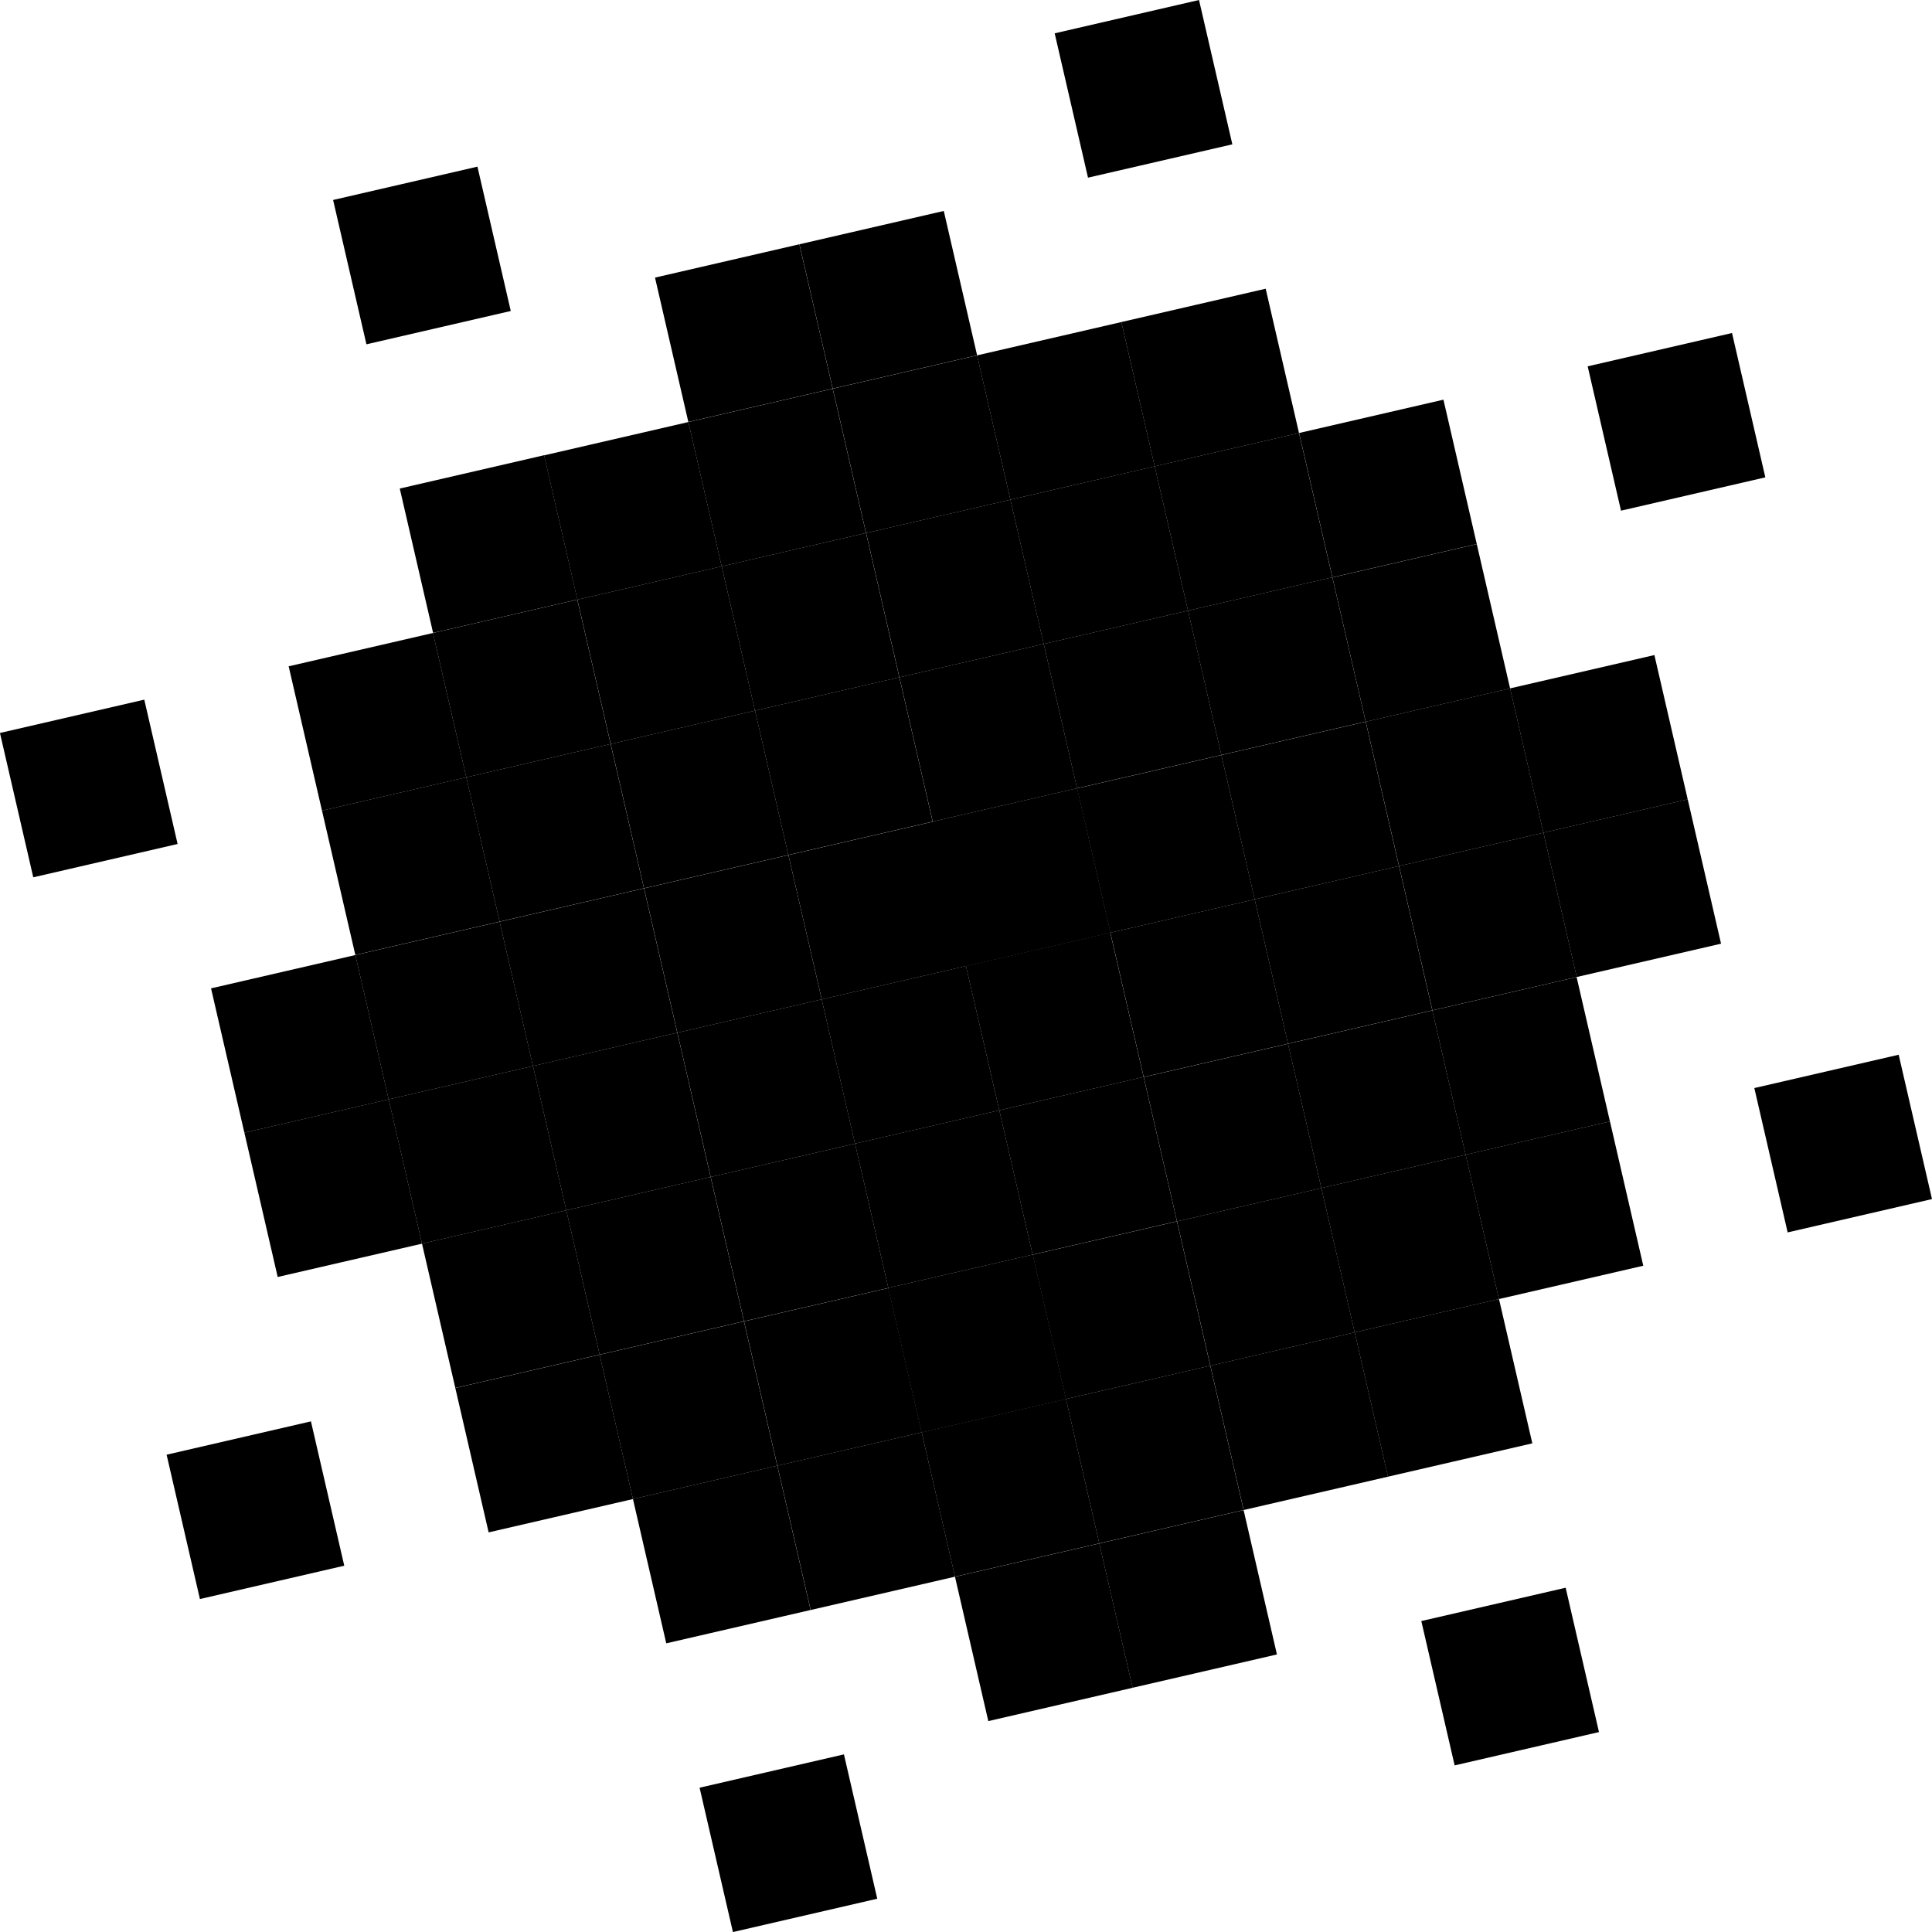
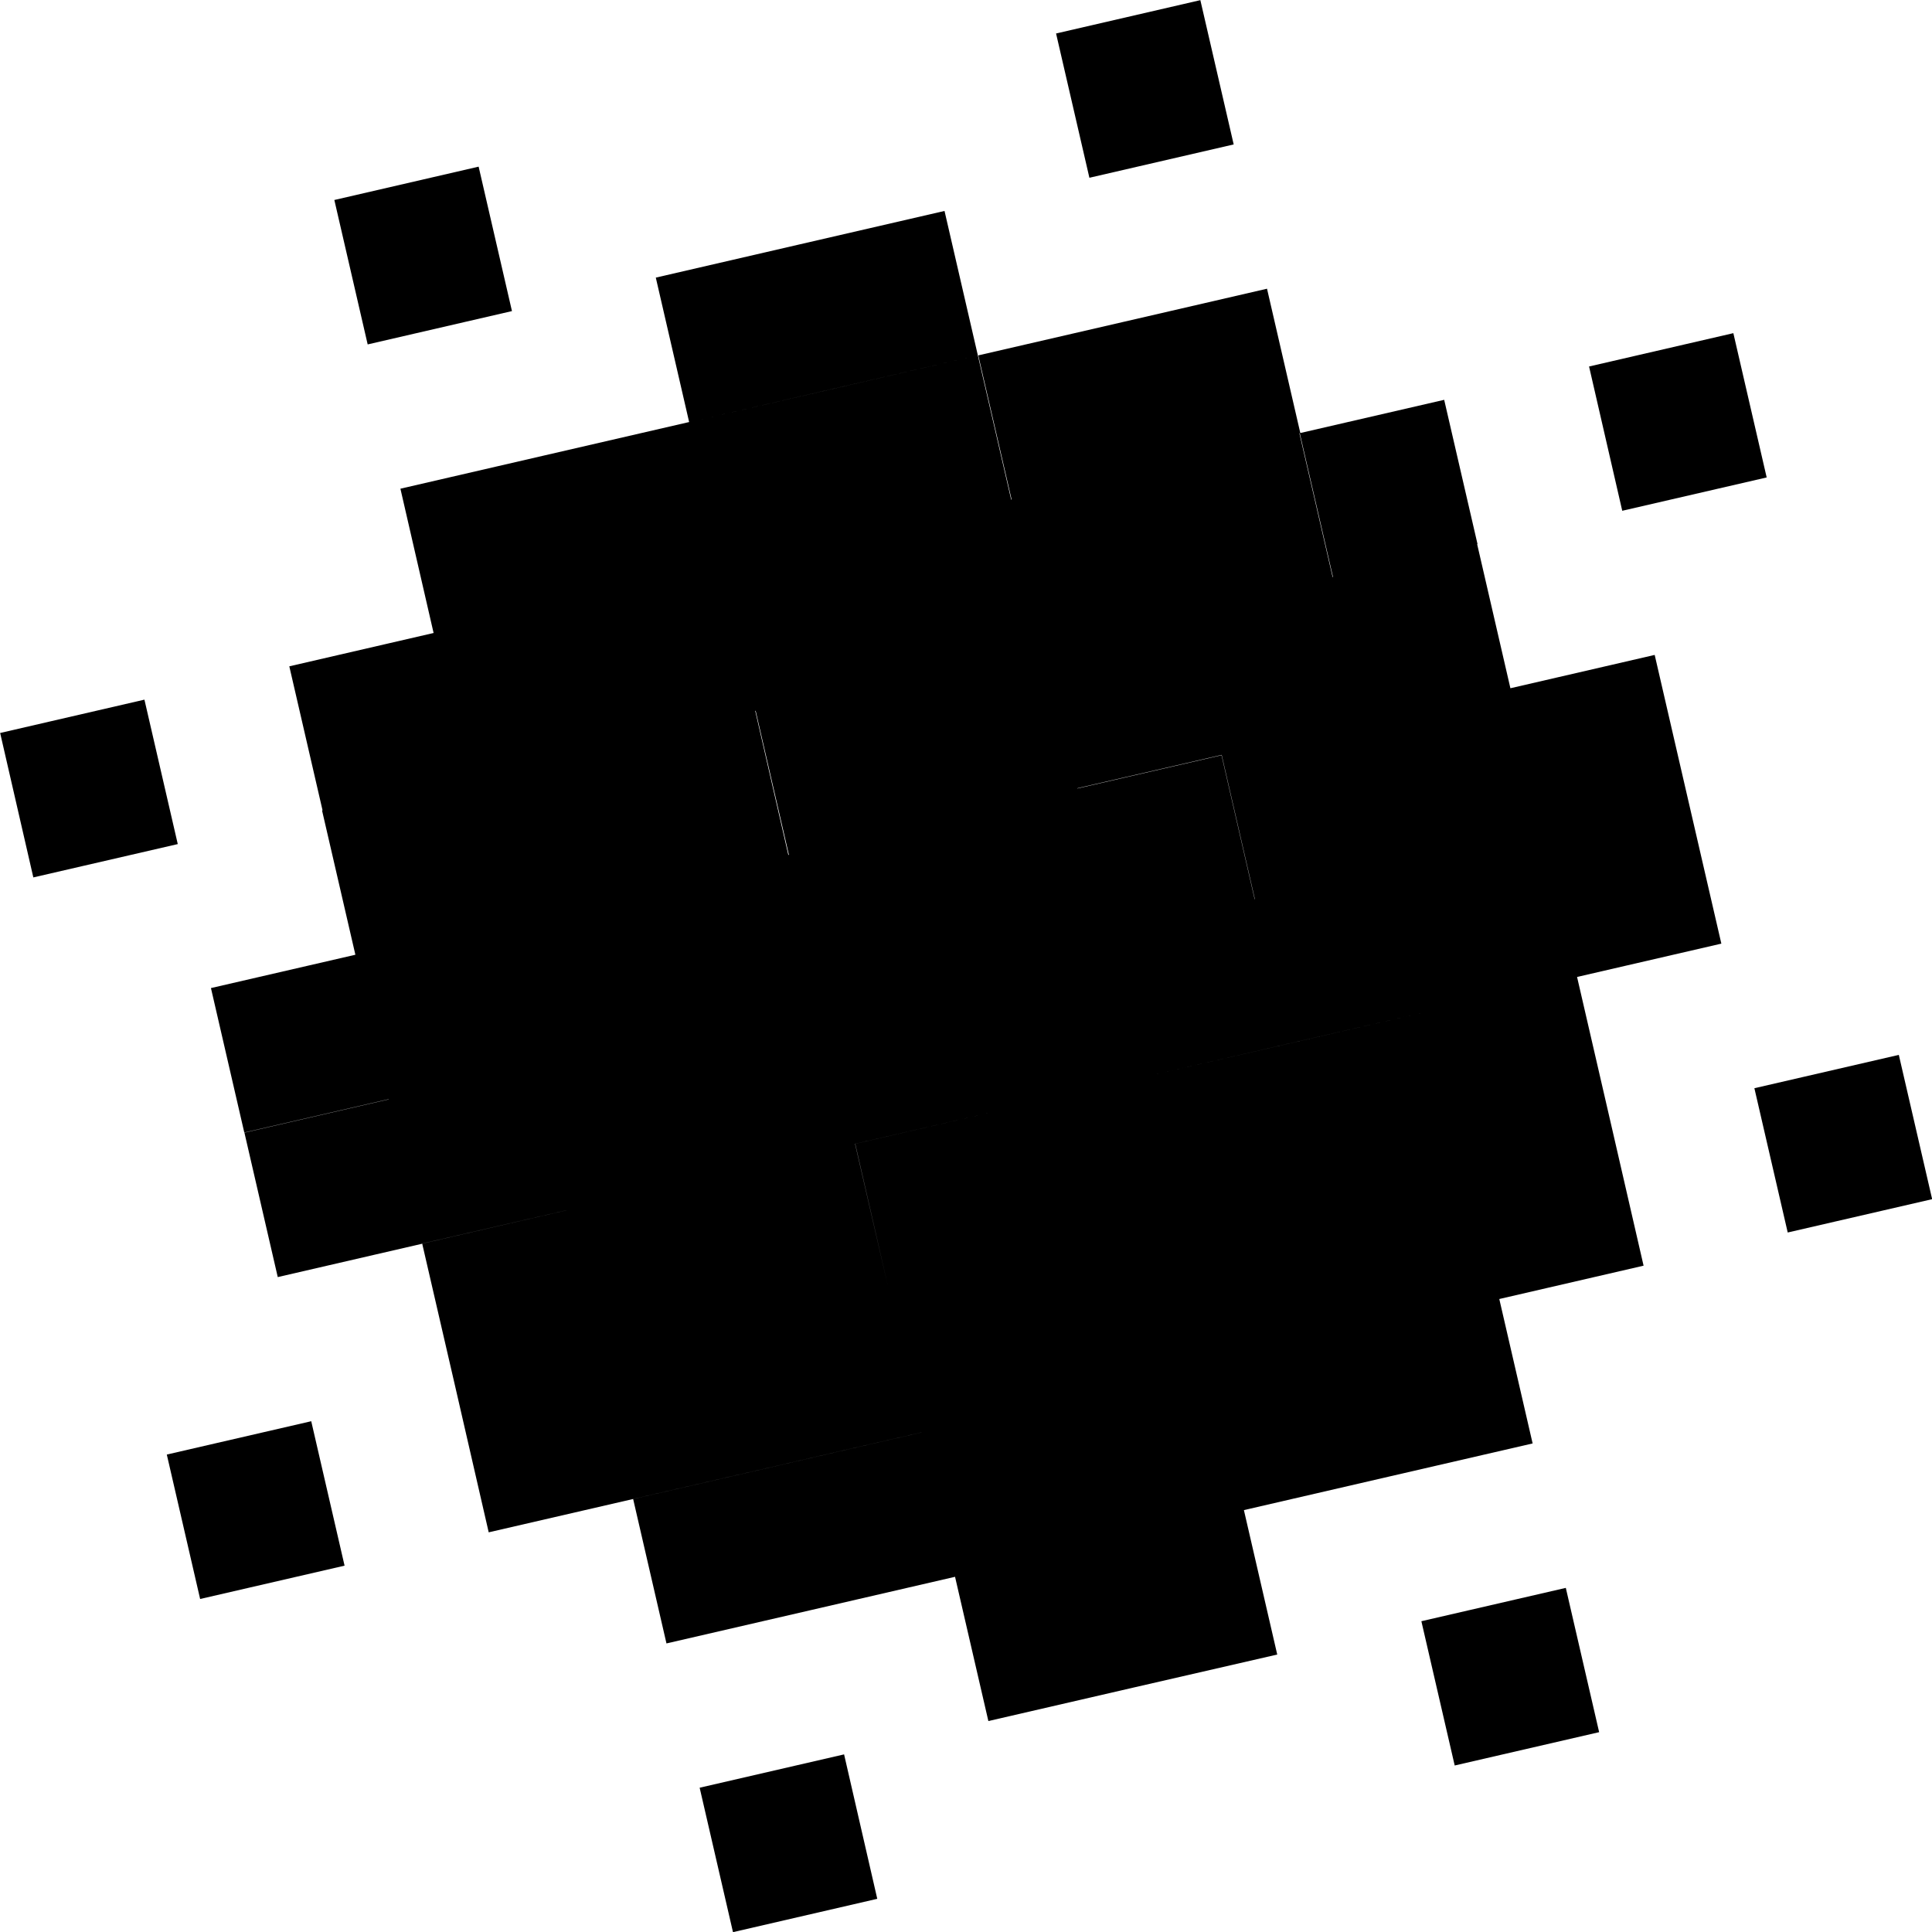
- <svg xmlns="http://www.w3.org/2000/svg" width="13.042" height="13.042" viewBox="0 0 13.042 13.042">
-   <g id="BallRotate5" transform="translate(0)">
-     <rect id="Rectangle_17919" data-name="Rectangle 17919" width="1" height="1" transform="translate(7.57 2.174) rotate(77)" />
-     <rect id="Rectangle_17920" data-name="Rectangle 17920" width="1" height="1" transform="translate(8.544 1.949) rotate(77)" />
-     <rect id="Rectangle_17966" data-name="Rectangle 17966" width="1" height="1" transform="translate(7.421 10.419) rotate(77)" />
-     <rect id="Rectangle_17953" data-name="Rectangle 17953" width="1" height="1" transform="translate(3.673 3.073) rotate(77)" />
-     <rect id="Rectangle_17967" data-name="Rectangle 17967" width="1" height="1" transform="translate(9.145 8.994) rotate(77)" />
-     <rect id="Rectangle_17968" data-name="Rectangle 17968" width="1" height="1" transform="translate(8.92 8.02) rotate(77)" />
-     <rect id="Rectangle_17969" data-name="Rectangle 17969" width="1" height="1" transform="translate(2.399 6.447) rotate(77)" />
-     <rect id="Rectangle_17970" data-name="Rectangle 17970" width="1" height="1" transform="translate(0.974 4.723) rotate(77)" />
-     <rect id="Rectangle_17971" data-name="Rectangle 17971" width="1" height="1" transform="translate(2.099 9.595) rotate(77)" />
-     <rect id="Rectangle_17972" data-name="Rectangle 17972" width="1" height="1" transform="translate(5.697 11.843) rotate(77)" />
-     <rect id="Rectangle_17973" data-name="Rectangle 17973" width="1" height="1" transform="translate(10.569 10.718) rotate(77)" />
-     <rect id="Rectangle_17974" data-name="Rectangle 17974" width="1" height="1" transform="translate(12.817 7.12) rotate(77)" />
-     <rect id="Rectangle_17921" data-name="Rectangle 17921" width="1" height="1" transform="translate(11.692 2.248) rotate(77)" />
-     <rect id="Rectangle_17918" data-name="Rectangle 17918" width="1" height="1" transform="translate(8.094 0) rotate(77)" />
-     <rect id="Rectangle_17954" data-name="Rectangle 17954" width="1" height="1" transform="translate(3.223 1.125) rotate(77)" />
-     <rect id="Rectangle_17932" data-name="Rectangle 17932" width="1" height="1" transform="translate(5.396 1.649) rotate(77)" />
-     <rect id="Rectangle_17933" data-name="Rectangle 17933" width="1" height="1" transform="translate(4.647 2.849) rotate(77)" />
-     <rect id="Rectangle_17955" data-name="Rectangle 17955" width="1" height="1" transform="translate(10.643 6.596) rotate(77)" />
-     <rect id="Rectangle_17956" data-name="Rectangle 17956" width="1" height="1" transform="translate(9.669 6.821) rotate(77)" />
-     <rect id="Rectangle_17922" data-name="Rectangle 17922" width="1" height="1" transform="translate(9.744 2.698) rotate(77)" />
-     <rect id="Rectangle_17934" data-name="Rectangle 17934" width="1" height="1" transform="translate(11.393 5.396) rotate(77)" />
-     <rect id="Rectangle_17935" data-name="Rectangle 17935" width="1" height="1" transform="translate(11.168 4.422) rotate(77)" />
-     <rect id="Rectangle_17936" data-name="Rectangle 17936" width="1" height="1" transform="translate(10.194 4.647) rotate(77)" />
-     <rect id="Rectangle_17937" data-name="Rectangle 17937" width="1" height="1" transform="translate(9.219 4.872) rotate(77)" />
-     <rect id="Rectangle_17923" data-name="Rectangle 17923" width="1" height="1" transform="translate(8.994 3.897) rotate(77)" />
-     <rect id="Rectangle_17924" data-name="Rectangle 17924" width="1" height="1" transform="translate(8.769 2.923) rotate(77)" />
-     <rect id="Rectangle_17925" data-name="Rectangle 17925" width="1" height="1" transform="translate(7.795 3.148) rotate(77)" />
-     <rect id="Rectangle_17926" data-name="Rectangle 17926" width="1" height="1" transform="translate(6.596 2.399) rotate(77)" />
-     <rect id="Rectangle_17938" data-name="Rectangle 17938" width="1" height="1" transform="translate(5.621 2.624) rotate(77)" />
-     <rect id="Rectangle_17939" data-name="Rectangle 17939" width="1" height="1" transform="translate(5.846 3.598) rotate(77)" />
-     <rect id="Rectangle_17927" data-name="Rectangle 17927" width="1" height="1" transform="translate(6.821 3.373) rotate(77)" />
-     <rect id="Rectangle_17928" data-name="Rectangle 17928" width="1" height="1" transform="translate(7.046 4.347) rotate(77)" />
-     <rect id="Rectangle_17929" data-name="Rectangle 17929" width="1" height="1" transform="translate(8.02 4.122) rotate(77)" />
-     <rect id="Rectangle_17940" data-name="Rectangle 17940" width="1" height="1" transform="translate(8.245 5.097) rotate(77)" />
-     <rect id="Rectangle_17941" data-name="Rectangle 17941" width="1" height="1" transform="translate(7.271 5.322) rotate(77)" />
-     <rect id="Rectangle_17942" data-name="Rectangle 17942" width="1" height="1" transform="translate(6.071 4.572) rotate(77)" />
-     <rect id="Rectangle_17943" data-name="Rectangle 17943" width="1" height="1" transform="translate(4.872 3.823) rotate(77)" />
-     <rect id="Rectangle_17944" data-name="Rectangle 17944" width="1" height="1" transform="translate(5.097 4.797) rotate(77)" />
-     <rect id="Rectangle_17957" data-name="Rectangle 17957" width="1" height="1" transform="translate(3.897 4.048) rotate(77)" />
-     <rect id="Rectangle_17975" data-name="Rectangle 17975" width="1" height="1" transform="translate(3.598 7.196) rotate(77)" />
-     <rect id="Rectangle_17976" data-name="Rectangle 17976" width="1" height="1" transform="translate(5.022 8.92) rotate(77)" />
-     <rect id="Rectangle_17958" data-name="Rectangle 17958" width="1" height="1" transform="translate(4.797 7.945) rotate(77)" />
-     <rect id="Rectangle_17977" data-name="Rectangle 17977" width="1" height="1" transform="translate(5.997 8.695) rotate(77)" />
-     <rect id="Rectangle_17978" data-name="Rectangle 17978" width="1" height="1" transform="translate(7.196 9.444) rotate(77)" />
-     <rect id="Rectangle_17979" data-name="Rectangle 17979" width="1" height="1" transform="translate(8.17 9.219) rotate(77)" />
-     <rect id="Rectangle_17980" data-name="Rectangle 17980" width="1" height="1" transform="translate(6.971 8.47) rotate(77)" />
-     <rect id="Rectangle_17981" data-name="Rectangle 17981" width="1" height="1" transform="translate(6.971 8.47) rotate(77)" />
-     <rect id="Rectangle_17945" data-name="Rectangle 17945" width="1" height="1" transform="translate(10.419 5.621) rotate(77)" />
-     <rect id="Rectangle_17946" data-name="Rectangle 17946" width="1" height="1" transform="translate(9.444 5.846) rotate(77)" />
-     <rect id="Rectangle_17959" data-name="Rectangle 17959" width="1" height="1" transform="translate(8.695 7.046) rotate(77)" />
-     <rect id="Rectangle_17947" data-name="Rectangle 17947" width="1" height="1" transform="translate(8.47 6.071) rotate(77)" />
-     <rect id="Rectangle_17982" data-name="Rectangle 17982" width="1" height="1" transform="translate(9.894 7.795) rotate(77)" />
-     <rect id="Rectangle_17948" data-name="Rectangle 17948" width="1" height="1" transform="translate(7.495 6.296) rotate(77)" />
-     <rect id="Rectangle_17960" data-name="Rectangle 17960" width="1" height="1" transform="translate(7.72 7.27) rotate(77)" />
-     <rect id="Rectangle_17983" data-name="Rectangle 17983" width="1" height="1" transform="translate(7.945 8.245) rotate(77)" />
-     <rect id="Rectangle_17961" data-name="Rectangle 17961" width="1" height="1" transform="translate(6.746 7.495) rotate(77)" />
-     <rect id="Rectangle_17949" data-name="Rectangle 17949" width="1" height="1" transform="translate(6.521 6.521) rotate(77)" />
-     <rect id="Rectangle_17962" data-name="Rectangle 17962" width="1" height="1" transform="translate(5.772 7.72) rotate(77)" />
-     <rect id="Rectangle_17950" data-name="Rectangle 17950" width="1" height="1" transform="translate(5.547 6.746) rotate(77)" />
-     <rect id="Rectangle_17951" data-name="Rectangle 17951" width="1" height="1" transform="translate(5.322 5.772) rotate(77)" />
-     <rect id="Rectangle_17963" data-name="Rectangle 17963" width="1" height="1" transform="translate(4.122 5.022) rotate(77)" />
-     <rect id="Rectangle_17964" data-name="Rectangle 17964" width="1" height="1" transform="translate(4.572 6.971) rotate(77)" />
-     <rect id="Rectangle_17952" data-name="Rectangle 17952" width="1" height="2" transform="translate(7.271 5.322) rotate(77)" />
-     <rect id="Rectangle_17930" data-name="Rectangle 17930" width="1" height="1" transform="translate(6.371 1.424) rotate(77)" />
-     <rect id="Rectangle_17984" data-name="Rectangle 17984" width="1" height="1" transform="translate(10.868 7.57) rotate(77)" />
-     <rect id="Rectangle_17931" data-name="Rectangle 17931" width="1" height="1" transform="translate(9.969 3.673) rotate(77)" />
-     <rect id="Rectangle_17985" data-name="Rectangle 17985" width="1" height="1" transform="translate(2.923 4.273) rotate(77)" />
-     <rect id="Rectangle_17986" data-name="Rectangle 17986" width="1" height="1" transform="translate(6.222 9.669) rotate(77)" />
-     <rect id="Rectangle_17987" data-name="Rectangle 17987" width="1" height="1" transform="translate(4.048 9.145) rotate(77)" />
-     <rect id="Rectangle_17988" data-name="Rectangle 17988" width="1" height="1" transform="translate(8.395 10.194) rotate(77)" />
-     <rect id="Rectangle_17989" data-name="Rectangle 17989" width="1" height="1" transform="translate(3.148 5.247) rotate(77)" />
-     <rect id="Rectangle_17990" data-name="Rectangle 17990" width="1" height="1" transform="translate(3.373 6.222) rotate(77)" />
-     <rect id="Rectangle_17965" data-name="Rectangle 17965" width="1" height="1" transform="translate(4.347 5.997) rotate(77)" />
-     <rect id="Rectangle_17991" data-name="Rectangle 17991" width="1" height="1" transform="translate(10.119 8.769) rotate(77)" />
-     <rect id="Rectangle_17992" data-name="Rectangle 17992" width="1" height="1" transform="translate(2.624 7.421) rotate(77)" />
-     <rect id="Rectangle_17993" data-name="Rectangle 17993" width="1" height="1" transform="translate(5.247 9.894) rotate(77)" />
-     <rect id="Rectangle_17994" data-name="Rectangle 17994" width="1" height="1" transform="translate(3.823 8.17) rotate(77)" />
-   </g>
+ <svg xmlns="http://www.w3.org/2000/svg" id="BallRotate5" width="13.042" height="13.042" viewBox="0 0 13.042 13.042">
+   <path id="Union_26" data-name="Union 26" d="M-2058.756-125.411l.975-.225.224.975-.974.225Zm4.872-1.124.975-.225.225.974-.975.225Zm-3.148-.3-.225-.975-.974.225-.975.225-.225-.975-.225-.974-.975.225-.224-.975-.975.225-.225-.975.975-.225-.225-.974.974-.225.225.974-.974.225.974-.225.975-.224.225.974.225.975-.225-.975-.225-.974.975-.225.974-.225h0l.975-.225.225.974.225.975-.975.225-.225-.975.225.975.225.975-.225-.975.975-.225.225.975-.975.225.975-.225.225.974-.225-.974-.225-.975-.225-.975.974-.225.225.975-.974.225.975-.225.224.975-.224-.975.974-.225-.975.225-.225-.975.975-.225.225.975-.225-.975.974-.225-.974.225-.225-.974.225.974-.975.225-.224-.974.974-.225-.974.225h0l-.975.225-.975.225-.225-.975.975-.225.974-.225h0l-.224-.975.974-.224.225.974.975-.225.225.975.974-.225.225.975.225.974-.974.225.225.975-.975.225-.225-.975.225.975-.975.225.975-.225.975-.225.224.974-.974.225-.975.225.975-.225.225.975-.975.225-.974.225h0l-.975.225.975-.225.225.975-.975.224-.975.225Zm-.45-1.949-.224-.974.974-.225-.975.225-.224-.975.224.975Zm4.648-2.1-.225-.974Zm-6.371,3.524.975-.225.225.975-.975.225Zm.975-.225.974-.225.225.975-.974.225Zm-4.123-.075.975-.225.225.975-.975.225Zm1.949-.45-.225-.974.974-.225.225.974.225.975-.975.225Zm-1.425-1.723.975-.225.224.975-.974.225Zm10.193-.3.975-.225.225.974-.975.225Zm-4.572-2.023.975-.225.224.974-.974.225Zm-4.123-.075.975-.225.225.975-.975.224Zm.975-.225.975-.225.224.975-.974.225Zm-4.122-.075.974-.225.225.975-.975.225Zm5.1-.15.974-.225.225.975-.974.225Zm-3.148-.3.974-.225.225.975-.974.225Zm.974-.225.975-.225.225.975-.975.225Zm.975-.225.975-.225.225.975-.975.225Zm.975-.225.974-.225.975-.225.225.975-.975.225-.974.225Zm1.948-.45.975-.225.224.975-.974.225Zm-4.122-.074.974-.225.975-.225.975-.225.224.974-.974.225-.975.225-.975.225Zm6.071-.375.975-.225.225.974-.975.225Zm-3.147-.3.974-.225-.975.225-.974.225-.225-.975.974-.225.975-.225.225.975.225.974-.975.225Zm5.1-.15.974-.225.225.974-.975.225Zm-4.123-.075.975-.225.974-.225.225.975-.974.224-.975.225Zm-4.347-1.049.974-.225.225.975-.974.225Zm4.872-1.124.974-.225.225.974-.974.225Z" transform="translate(2063.479 137.479)" />
</svg>
